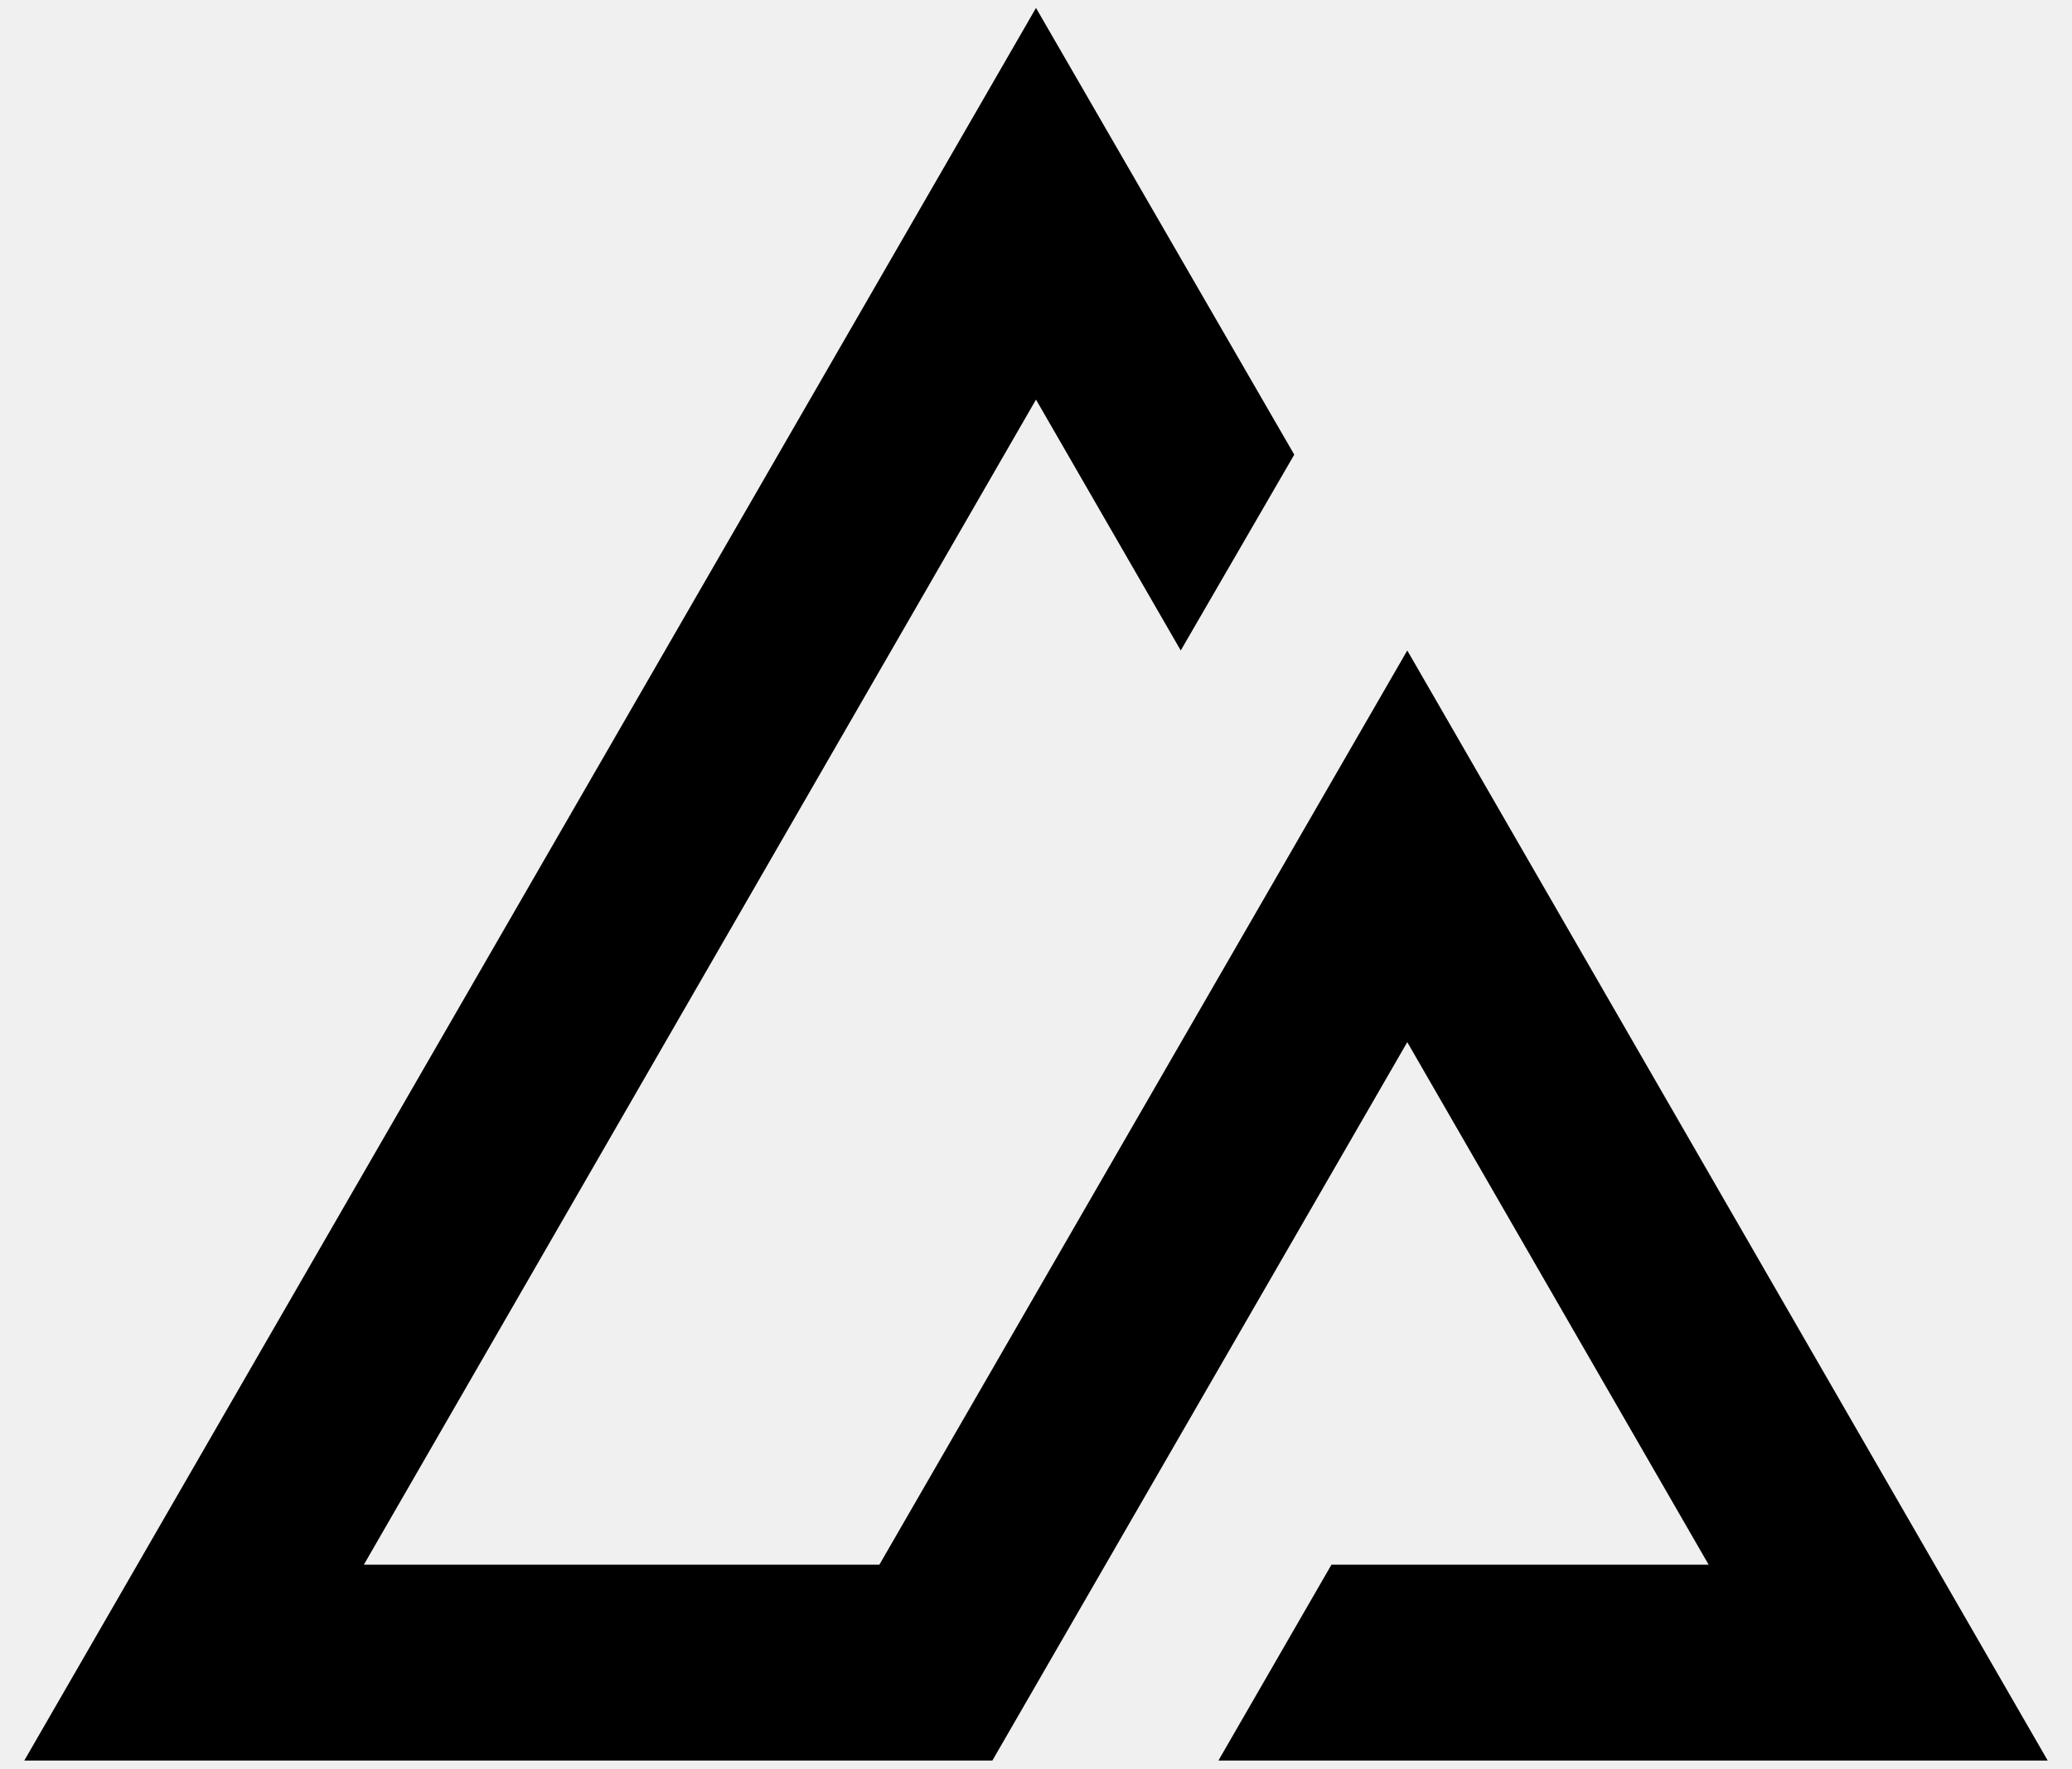
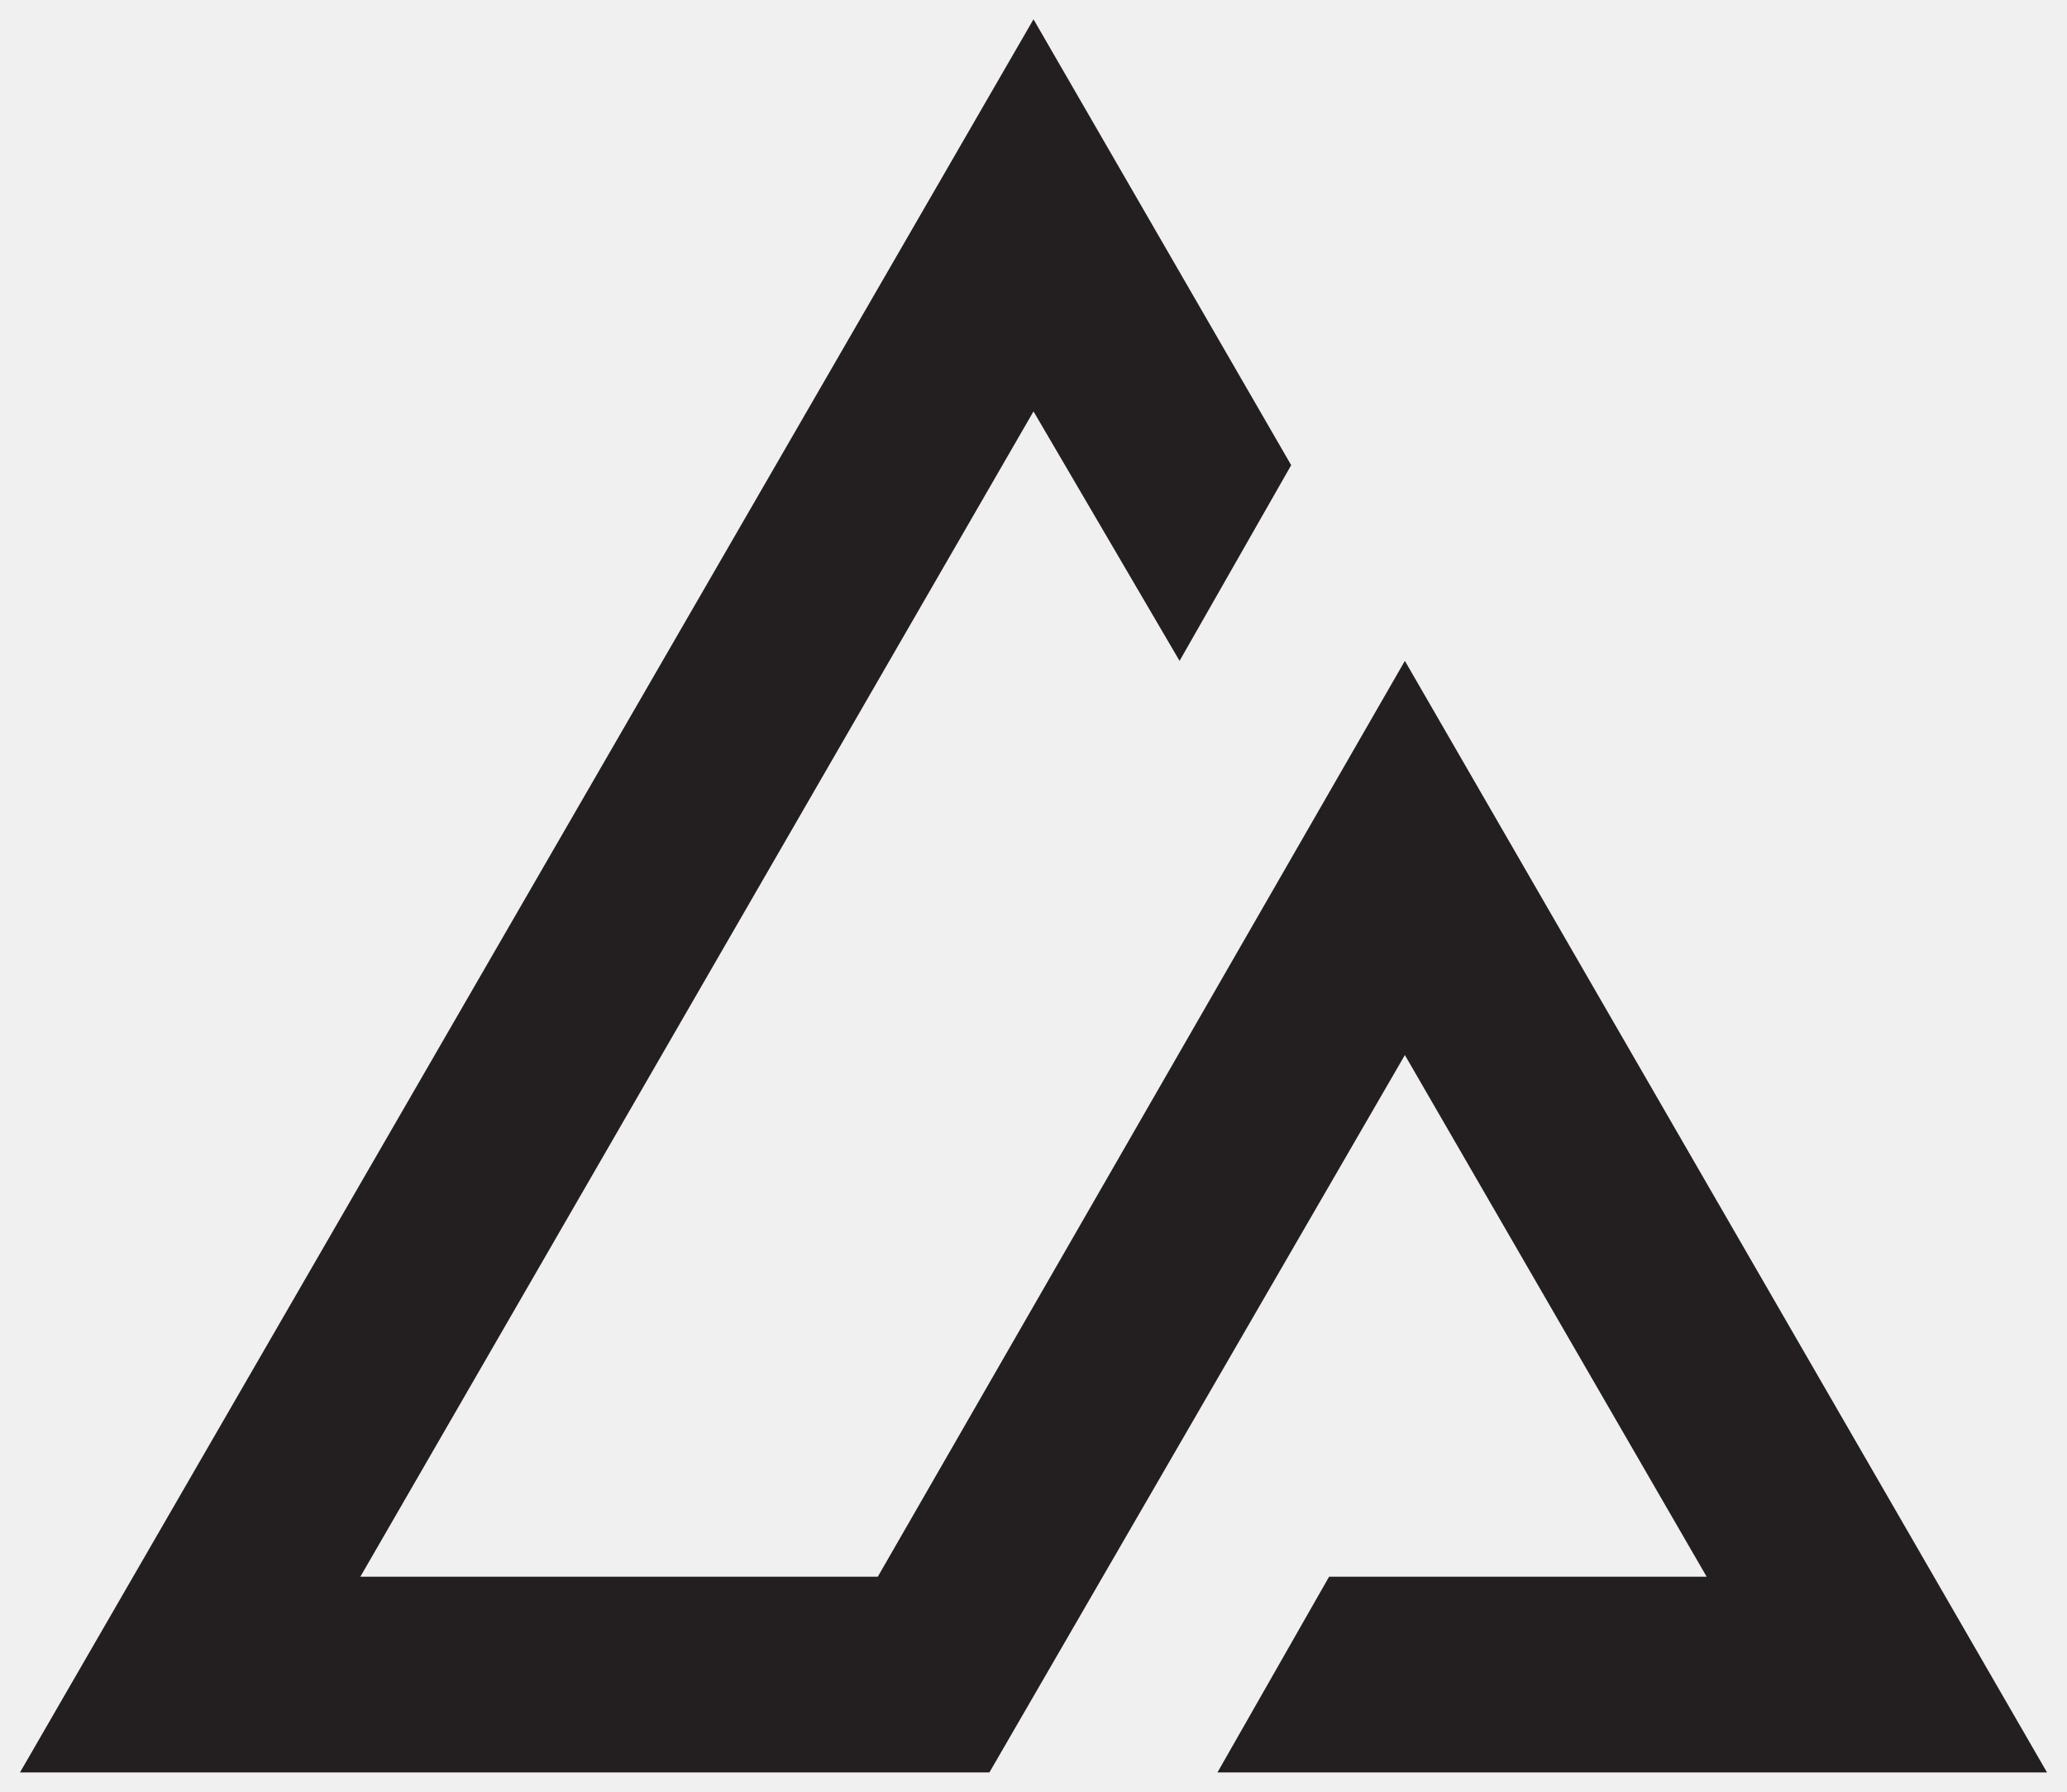
- <svg xmlns="http://www.w3.org/2000/svg" id="Layer_1" data-name="Layer 1" viewBox="0 0 418 356.7">
-   <defs>
-     <style>.cls-1{fill-rule:evenodd;}</style>
-   </defs>
-   <polygon class="cls-1" points="209 80.6 73.4 315.6 177.4 315.6 283.9 131.2 413.1 355.1 245.8 355.1 268.6 315.6 344.7 315.6 283.9 210.2 200.2 355.1 4.9 355.1 209 1.6 261.1 91.7 238.2 131.2 209 80.6" />
+ <svg xmlns="http://www.w3.org/2000/svg" version="1.1" id="Layer_1" x="0px" y="0px" viewBox="0 0 300 260" style="enable-background:new 0 0 300 260;" xml:space="preserve">
+   <style type="text/css">
+ 	.st0{clip-path:url(#SVGID_2_);fill:#FFFFFF;}
+ 	.st1{fill:#FFFFFF;}
+ 	.st2{fill-rule:evenodd;clip-rule:evenodd;fill:#FFFFFF;}
+ 	.st3{clip-path:url(#SVGID_4_);fill:#231F20;}
+ 	.st4{fill:#231F20;}
+ 	.st5{fill-rule:evenodd;clip-rule:evenodd;fill:#231F20;}
+ 	.st6{clip-path:url(#SVGID_6_);fill:url(#SVGID_7_);}
+ 	.st7{fill-rule:evenodd;clip-rule:evenodd;fill:#10CFC9;}
+ 	.st8{clip-path:url(#SVGID_9_);fill:#FFFFFF;}
+ 	.st9{clip-path:url(#SVGID_11_);fill:#231F20;}
+ 	.st10{fill:#9164CC;}
+ 	.st11{clip-path:url(#SVGID_13_);fill:url(#SVGID_14_);}
+ </style>
+   <polygon class="st5" points="150,59.7 52.3,228.8 127.4,228.8 203.9,95.9 297.1,257.2 176.7,257.2 192.9,228.8 247.7,228.8   203.9,153.1 143.6,257.2 2.9,257.2 150,2.8 187.4,67.5 171.2,95.9 " />
</svg>
